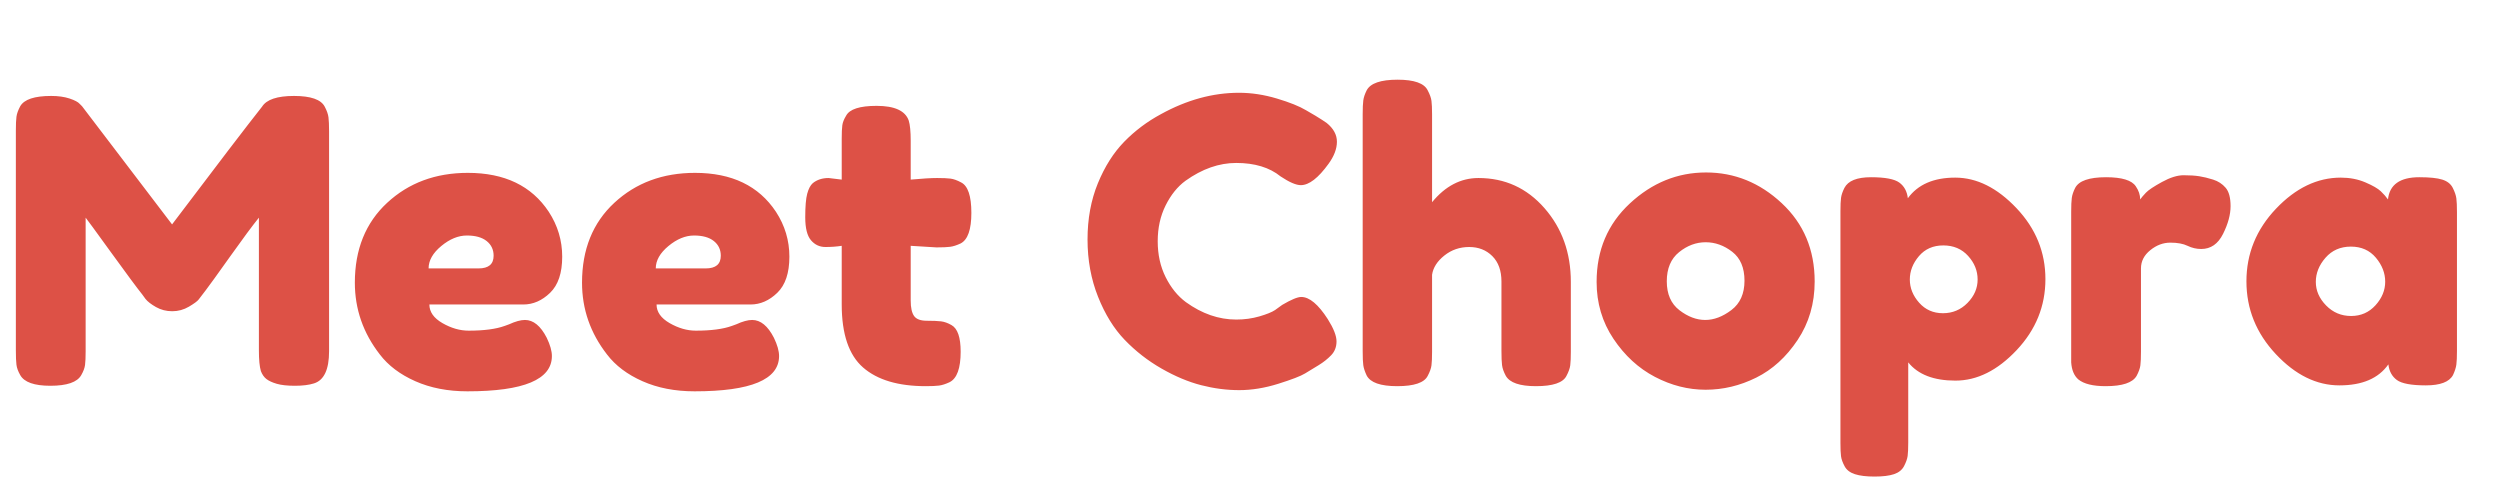
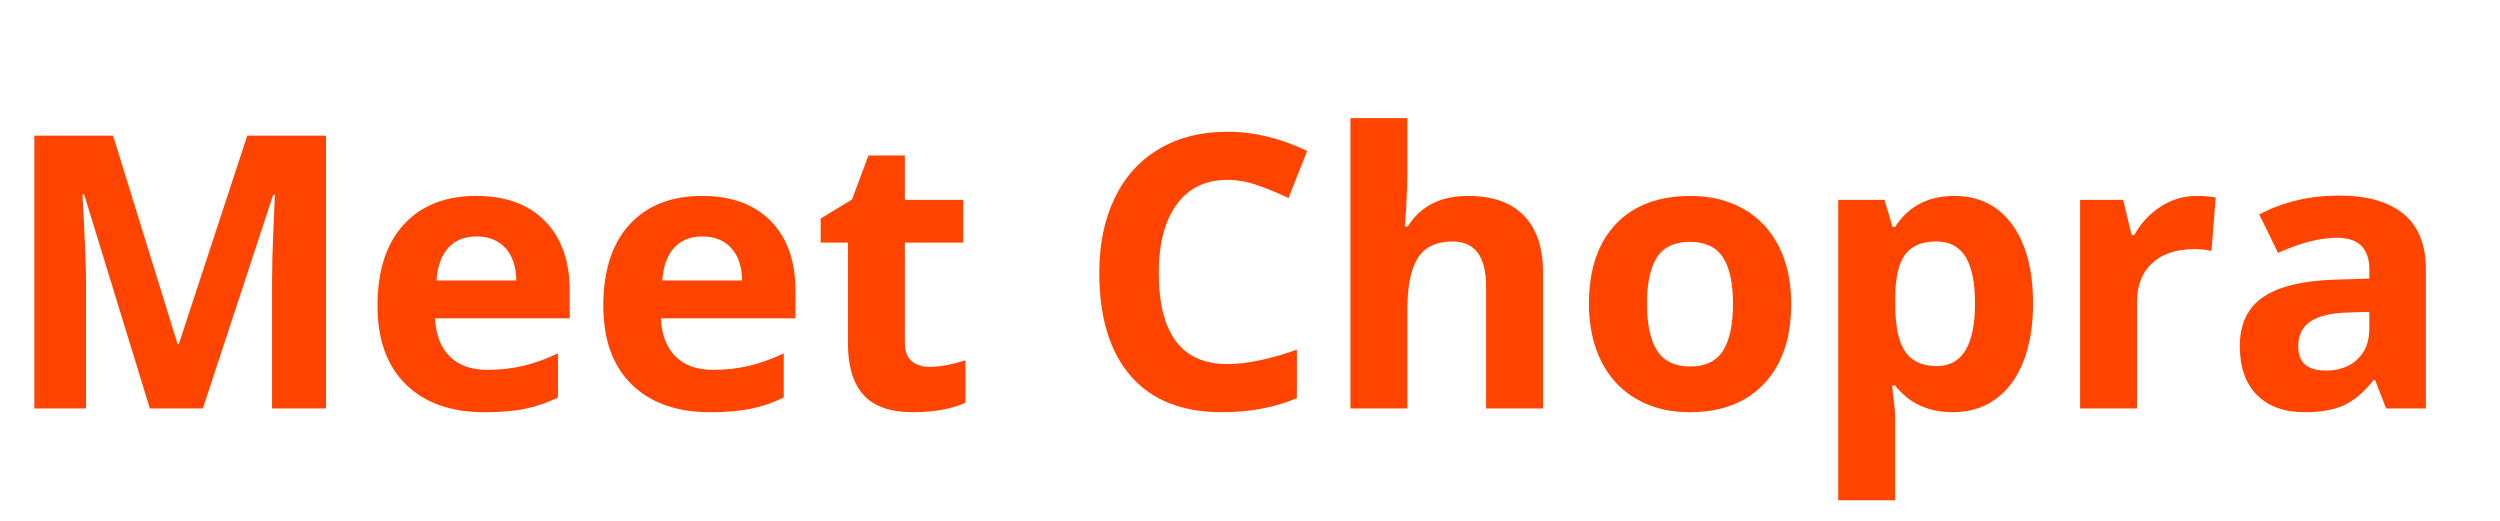
- <svg xmlns="http://www.w3.org/2000/svg" style="isolation:isolate" viewBox="0 0 227 43.56" width="227" height="43.56">
+ <svg xmlns="http://www.w3.org/2000/svg" style="isolation:isolate" viewBox="0 0 157 32.684" width="157" height="32.684">
  <defs>
-     <clipPath id="_clipPath_vIaYPGNxqtf5VPq0mU0C99S4t60bqmkL">
-       <rect width="227" height="43.56" />
+     <clipPath id="_clipPath_KxWDife6sKbajVKTQN672nVenHIOxZwd">
+       <rect width="157" height="32.684" />
    </clipPath>
  </defs>
-   <g clip-path="url(#_clipPath_vIaYPGNxqtf5VPq0mU0C99S4t60bqmkL)">
-     <path d=" M 115.776 28.152 L 115.776 28.152 L 116.424 27.684 L 116.424 27.684 Q 117.648 26.964 118.152 26.964 L 118.152 26.964 L 118.152 26.964 Q 119.268 26.964 120.564 28.98 L 120.564 28.98 L 120.564 28.98 Q 121.356 30.24 121.356 30.996 L 121.356 30.996 L 121.356 30.996 Q 121.356 31.752 120.87 32.256 L 120.87 32.256 L 120.87 32.256 Q 120.384 32.76 119.736 33.156 L 119.736 33.156 L 119.736 33.156 Q 119.088 33.552 118.494 33.912 L 118.494 33.912 L 118.494 33.912 Q 117.9 34.272 116.064 34.848 L 116.064 34.848 L 116.064 34.848 Q 114.228 35.424 112.518 35.424 L 112.518 35.424 L 112.518 35.424 Q 110.808 35.424 109.062 34.974 L 109.062 34.974 L 109.062 34.974 Q 107.316 34.524 105.462 33.462 L 105.462 33.462 L 105.462 33.462 Q 103.608 32.4 102.132 30.87 L 102.132 30.87 L 102.132 30.87 Q 100.656 29.34 99.702 26.946 L 99.702 26.946 L 99.702 26.946 Q 98.748 24.552 98.748 21.744 L 98.748 21.744 L 98.748 21.744 Q 98.748 18.936 99.684 16.65 L 99.684 16.65 L 99.684 16.65 Q 100.62 14.364 102.078 12.87 L 102.078 12.87 L 102.078 12.87 Q 103.536 11.376 105.408 10.368 L 105.408 10.368 L 105.408 10.368 Q 108.936 8.424 112.5 8.424 L 112.5 8.424 L 112.5 8.424 Q 114.192 8.424 115.938 8.946 L 115.938 8.946 L 115.938 8.946 Q 117.684 9.468 118.584 10.008 L 118.584 10.008 L 119.448 10.512 L 119.448 10.512 Q 120.096 10.908 120.456 11.16 L 120.456 11.16 L 120.456 11.16 Q 121.392 11.916 121.392 12.87 L 121.392 12.87 L 121.392 12.87 Q 121.392 13.824 120.636 14.868 L 120.636 14.868 L 120.636 14.868 Q 119.232 16.812 118.116 16.812 L 118.116 16.812 L 118.116 16.812 Q 117.468 16.812 116.28 16.02 L 116.28 16.02 L 116.28 16.02 Q 114.768 14.796 112.248 14.796 L 112.248 14.796 L 112.248 14.796 Q 109.908 14.796 107.64 16.416 L 107.64 16.416 L 107.64 16.416 Q 106.56 17.208 105.84 18.648 L 105.84 18.648 L 105.84 18.648 Q 105.12 20.088 105.12 21.906 L 105.12 21.906 L 105.12 21.906 Q 105.12 23.724 105.84 25.164 L 105.84 25.164 L 105.84 25.164 Q 106.56 26.604 107.676 27.432 L 107.676 27.432 L 107.676 27.432 Q 109.872 29.016 112.248 29.016 L 112.248 29.016 L 112.248 29.016 Q 113.364 29.016 114.354 28.728 L 114.354 28.728 L 114.354 28.728 Q 115.344 28.44 115.776 28.152 Z  M 134.244 16.164 L 134.244 16.164 L 134.244 16.164 Q 137.844 16.164 140.238 18.9 L 140.238 18.9 L 140.238 18.9 Q 142.632 21.636 142.632 25.596 L 142.632 25.596 L 142.632 31.932 L 142.632 31.932 Q 142.632 32.76 142.578 33.174 L 142.578 33.174 L 142.578 33.174 Q 142.524 33.588 142.236 34.128 L 142.236 34.128 L 142.236 34.128 Q 141.768 35.064 139.464 35.064 L 139.464 35.064 L 139.464 35.064 Q 137.268 35.064 136.728 34.128 L 136.728 34.128 L 136.728 34.128 Q 136.44 33.588 136.386 33.156 L 136.386 33.156 L 136.386 33.156 Q 136.332 32.724 136.332 31.86 L 136.332 31.86 L 136.332 25.56 L 136.332 25.56 Q 136.332 24.084 135.504 23.256 L 135.504 23.256 L 135.504 23.256 Q 134.676 22.428 133.398 22.428 L 133.398 22.428 L 133.398 22.428 Q 132.12 22.428 131.148 23.202 L 131.148 23.202 L 131.148 23.202 Q 130.176 23.976 130.032 24.948 L 130.032 24.948 L 130.032 31.932 L 130.032 31.932 Q 130.032 32.76 129.978 33.174 L 129.978 33.174 L 129.978 33.174 Q 129.924 33.588 129.636 34.128 L 129.636 34.128 L 129.636 34.128 Q 129.168 35.064 126.864 35.064 L 126.864 35.064 L 126.864 35.064 Q 124.596 35.064 124.092 34.092 L 124.092 34.092 L 124.092 34.092 Q 123.84 33.552 123.786 33.156 L 123.786 33.156 L 123.786 33.156 Q 123.732 32.76 123.732 31.896 L 123.732 31.896 L 123.732 10.368 L 123.732 10.368 Q 123.732 9.54 123.786 9.126 L 123.786 9.126 L 123.786 9.126 Q 123.84 8.712 124.092 8.208 L 124.092 8.208 L 124.092 8.208 Q 124.596 7.236 126.9 7.236 L 126.9 7.236 L 126.9 7.236 Q 129.168 7.236 129.636 8.208 L 129.636 8.208 L 129.636 8.208 Q 129.924 8.748 129.978 9.162 L 129.978 9.162 L 129.978 9.162 Q 130.032 9.576 130.032 10.404 L 130.032 10.404 L 130.032 18.36 L 130.032 18.36 Q 131.832 16.164 134.244 16.164 Z  M 144.972 25.596 L 144.972 25.596 Q 144.972 21.276 147.996 18.468 L 147.996 18.468 L 147.996 18.468 Q 151.02 15.66 154.908 15.66 L 154.908 15.66 L 154.908 15.66 Q 158.796 15.66 161.784 18.45 L 161.784 18.45 L 161.784 18.45 Q 164.772 21.24 164.772 25.56 L 164.772 25.56 L 164.772 25.56 Q 164.772 28.548 163.224 30.87 L 163.224 30.87 L 163.224 30.87 Q 161.676 33.192 159.462 34.29 L 159.462 34.29 L 159.462 34.29 Q 157.248 35.388 154.872 35.388 L 154.872 35.388 L 154.872 35.388 Q 152.496 35.388 150.264 34.218 L 150.264 34.218 L 150.264 34.218 Q 148.032 33.048 146.502 30.762 L 146.502 30.762 L 146.502 30.762 Q 144.972 28.476 144.972 25.596 L 144.972 25.596 L 144.972 25.596 Z  M 152.496 28.17 L 152.496 28.17 L 152.496 28.17 Q 153.648 29.052 154.836 29.052 L 154.836 29.052 L 154.836 29.052 Q 156.024 29.052 157.212 28.152 L 157.212 28.152 L 157.212 28.152 Q 158.4 27.252 158.4 25.488 L 158.4 25.488 L 158.4 25.488 Q 158.4 23.724 157.284 22.86 L 157.284 22.86 L 157.284 22.86 Q 156.168 21.996 154.872 21.996 L 154.872 21.996 L 154.872 21.996 Q 153.576 21.996 152.46 22.896 L 152.46 22.896 L 152.46 22.896 Q 151.344 23.796 151.344 25.542 L 151.344 25.542 L 151.344 25.542 Q 151.344 27.288 152.496 28.17 Z  M 167.112 40.212 L 167.112 40.212 L 167.112 19.188 L 167.112 19.188 Q 167.112 18.36 167.166 17.964 L 167.166 17.964 L 167.166 17.964 Q 167.22 17.568 167.472 17.064 L 167.472 17.064 L 167.472 17.064 Q 167.976 16.092 169.884 16.092 L 169.884 16.092 L 169.884 16.092 Q 171.792 16.092 172.458 16.578 L 172.458 16.578 L 172.458 16.578 Q 173.124 17.064 173.232 18 L 173.232 18 L 173.232 18 Q 174.6 16.128 177.534 16.128 L 177.534 16.128 L 177.534 16.128 Q 180.468 16.128 183.096 18.9 L 183.096 18.9 L 183.096 18.9 Q 185.724 21.672 185.724 25.344 L 185.724 25.344 L 185.724 25.344 Q 185.724 29.016 183.114 31.788 L 183.114 31.788 L 183.114 31.788 Q 180.504 34.56 177.552 34.56 L 177.552 34.56 L 177.552 34.56 Q 174.6 34.56 173.268 32.904 L 173.268 32.904 L 173.268 40.176 L 173.268 40.176 Q 173.268 41.004 173.214 41.4 L 173.214 41.4 L 173.214 41.4 Q 173.16 41.796 172.89 42.318 L 172.89 42.318 L 172.89 42.318 Q 172.62 42.84 171.972 43.056 L 171.972 43.056 L 171.972 43.056 Q 171.324 43.272 170.208 43.272 L 170.208 43.272 L 170.208 43.272 Q 169.092 43.272 168.426 43.056 L 168.426 43.056 L 168.426 43.056 Q 167.76 42.84 167.49 42.336 L 167.49 42.336 L 167.49 42.336 Q 167.22 41.832 167.166 41.436 L 167.166 41.436 L 167.166 41.436 Q 167.112 41.04 167.112 40.212 Z  M 174.24 23.256 L 174.24 23.256 L 174.24 23.256 Q 173.412 24.228 173.412 25.38 L 173.412 25.38 L 173.412 25.38 Q 173.412 26.532 174.258 27.486 L 174.258 27.486 L 174.258 27.486 Q 175.104 28.44 176.418 28.44 L 176.418 28.44 L 176.418 28.44 Q 177.732 28.44 178.65 27.504 L 178.65 27.504 L 178.65 27.504 Q 179.568 26.568 179.568 25.38 L 179.568 25.38 L 179.568 25.38 Q 179.568 24.192 178.704 23.238 L 178.704 23.238 L 178.704 23.238 Q 177.84 22.284 176.454 22.284 L 176.454 22.284 L 176.454 22.284 Q 175.068 22.284 174.24 23.256 Z  M 200.952 16.308 L 200.952 16.308 L 200.952 16.308 Q 201.636 16.524 202.086 17.046 L 202.086 17.046 L 202.086 17.046 Q 202.536 17.568 202.536 18.72 L 202.536 18.72 L 202.536 18.72 Q 202.536 19.872 201.852 21.24 L 201.852 21.24 L 201.852 21.24 Q 201.168 22.608 199.872 22.608 L 199.872 22.608 L 199.872 22.608 Q 199.224 22.608 198.63 22.32 L 198.63 22.32 L 198.63 22.32 Q 198.036 22.032 197.064 22.032 L 197.064 22.032 L 197.064 22.032 Q 196.092 22.032 195.246 22.716 L 195.246 22.716 L 195.246 22.716 Q 194.4 23.4 194.4 24.372 L 194.4 24.372 L 194.4 31.932 L 194.4 31.932 Q 194.4 32.76 194.346 33.174 L 194.346 33.174 L 194.346 33.174 Q 194.292 33.588 194.004 34.128 L 194.004 34.128 L 194.004 34.128 Q 193.464 35.064 191.196 35.064 L 191.196 35.064 L 191.196 35.064 Q 189.468 35.064 188.712 34.452 L 188.712 34.452 L 188.712 34.452 Q 188.136 33.948 188.064 32.904 L 188.064 32.904 L 188.064 32.904 Q 188.064 32.544 188.064 31.86 L 188.064 31.86 L 188.064 19.224 L 188.064 19.224 Q 188.064 18.396 188.118 17.982 L 188.118 17.982 L 188.118 17.982 Q 188.172 17.568 188.424 17.064 L 188.424 17.064 L 188.424 17.064 Q 188.928 16.092 191.232 16.092 L 191.232 16.092 L 191.232 16.092 Q 193.392 16.092 193.932 16.92 L 193.932 16.92 L 193.932 16.92 Q 194.328 17.496 194.328 18.108 L 194.328 18.108 L 194.328 18.108 Q 194.508 17.856 194.85 17.496 L 194.85 17.496 L 194.85 17.496 Q 195.192 17.136 196.308 16.524 L 196.308 16.524 L 196.308 16.524 Q 197.424 15.912 198.27 15.912 L 198.27 15.912 L 198.27 15.912 Q 199.116 15.912 199.692 16.002 L 199.692 16.002 L 199.692 16.002 Q 200.268 16.092 200.952 16.308 Z  M 216.828 18.108 L 216.828 18.108 L 216.828 18.108 Q 217.044 16.092 219.672 16.092 L 219.672 16.092 L 219.672 16.092 Q 221.076 16.092 221.76 16.308 L 221.76 16.308 L 221.76 16.308 Q 222.444 16.524 222.714 17.064 L 222.714 17.064 L 222.714 17.064 Q 222.984 17.604 223.038 18.018 L 223.038 18.018 L 223.038 18.018 Q 223.092 18.432 223.092 19.26 L 223.092 19.26 L 223.092 31.86 L 223.092 31.86 Q 223.092 32.688 223.038 33.102 L 223.038 33.102 L 223.038 33.102 Q 222.984 33.516 222.732 34.056 L 222.732 34.056 L 222.732 34.056 Q 222.228 34.992 220.266 34.992 L 220.266 34.992 L 220.266 34.992 Q 218.304 34.992 217.638 34.506 L 217.638 34.506 L 217.638 34.506 Q 216.972 34.02 216.864 33.084 L 216.864 33.084 L 216.864 33.084 Q 215.532 34.992 212.418 34.992 L 212.418 34.992 L 212.418 34.992 Q 209.304 34.992 206.64 32.148 L 206.64 32.148 L 206.64 32.148 Q 203.976 29.304 203.976 25.542 L 203.976 25.542 L 203.976 25.542 Q 203.976 21.78 206.658 18.954 L 206.658 18.954 L 206.658 18.954 Q 209.34 16.128 212.544 16.128 L 212.544 16.128 L 212.544 16.128 Q 213.768 16.128 214.776 16.56 L 214.776 16.56 L 214.776 16.56 Q 215.784 16.992 216.18 17.37 L 216.18 17.37 L 216.18 17.37 Q 216.576 17.748 216.828 18.108 Z  M 210.276 25.596 L 210.276 25.596 L 210.276 25.596 Q 210.276 26.784 211.212 27.738 L 211.212 27.738 L 211.212 27.738 Q 212.148 28.692 213.48 28.692 L 213.48 28.692 L 213.48 28.692 Q 214.812 28.692 215.694 27.72 L 215.694 27.72 L 215.694 27.72 Q 216.576 26.748 216.576 25.578 L 216.576 25.578 L 216.576 25.578 Q 216.576 24.408 215.73 23.4 L 215.73 23.4 L 215.73 23.4 Q 214.884 22.392 213.462 22.392 L 213.462 22.392 L 213.462 22.392 Q 212.04 22.392 211.158 23.4 L 211.158 23.4 L 211.158 23.4 Q 210.276 24.408 210.276 25.596 Z  M 29.484 9.684 L 29.484 9.684 L 29.484 9.684 Q 29.772 10.224 29.826 10.656 L 29.826 10.656 L 29.826 10.656 Q 29.88 11.088 29.88 11.916 L 29.88 11.916 L 29.88 31.896 L 29.88 31.896 Q 29.88 34.38 28.512 34.812 L 28.512 34.812 L 28.512 34.812 Q 27.828 35.028 26.784 35.028 L 26.784 35.028 L 26.784 35.028 Q 25.74 35.028 25.128 34.848 L 25.128 34.848 L 25.128 34.848 Q 24.516 34.668 24.192 34.416 L 24.192 34.416 L 24.192 34.416 Q 23.868 34.164 23.688 33.696 L 23.688 33.696 L 23.688 33.696 Q 23.508 33.084 23.508 31.824 L 23.508 31.824 L 23.508 19.764 L 23.508 19.764 Q 22.608 20.88 20.88 23.31 L 20.88 23.31 L 20.88 23.31 Q 19.152 25.74 18.684 26.352 L 18.684 26.352 L 18.684 26.352 Q 18.216 26.964 18.036 27.198 L 18.036 27.198 L 18.036 27.198 Q 17.856 27.432 17.154 27.846 L 17.154 27.846 L 17.154 27.846 Q 16.452 28.26 15.642 28.26 L 15.642 28.26 L 15.642 28.26 Q 14.832 28.26 14.166 27.882 L 14.166 27.882 L 14.166 27.882 Q 13.5 27.504 13.212 27.144 L 13.212 27.144 L 12.924 26.748 L 12.924 26.748 Q 12.204 25.848 10.08 22.914 L 10.08 22.914 L 10.08 22.914 Q 7.956 19.98 7.776 19.764 L 7.776 19.764 L 7.776 31.896 L 7.776 31.896 Q 7.776 32.724 7.722 33.138 L 7.722 33.138 L 7.722 33.138 Q 7.668 33.552 7.38 34.056 L 7.38 34.056 L 7.38 34.056 Q 6.84 35.028 4.572 35.028 L 4.572 35.028 L 4.572 35.028 Q 2.376 35.028 1.836 34.056 L 1.836 34.056 L 1.836 34.056 Q 1.548 33.552 1.494 33.12 L 1.494 33.12 L 1.494 33.12 Q 1.44 32.688 1.44 31.824 L 1.44 31.824 L 1.44 11.844 L 1.44 11.844 Q 1.44 11.016 1.494 10.602 L 1.494 10.602 L 1.494 10.602 Q 1.548 10.188 1.836 9.648 L 1.836 9.648 L 1.836 9.648 Q 2.376 8.712 4.644 8.712 L 4.644 8.712 L 4.644 8.712 Q 5.616 8.712 6.318 8.946 L 6.318 8.946 L 6.318 8.946 Q 7.02 9.18 7.236 9.432 L 7.236 9.432 L 7.452 9.648 L 15.624 20.376 L 15.624 20.376 Q 21.744 12.276 23.796 9.684 L 23.796 9.684 L 23.796 9.684 Q 24.408 8.712 26.694 8.712 L 26.694 8.712 L 26.694 8.712 Q 28.98 8.712 29.484 9.684 Z  M 51.048 23.31 L 51.048 23.31 L 51.048 23.31 Q 51.048 25.524 49.95 26.586 L 49.95 26.586 L 49.95 26.586 Q 48.852 27.648 47.52 27.648 L 47.52 27.648 L 38.988 27.648 L 38.988 27.648 Q 38.988 28.656 40.176 29.34 L 40.176 29.34 L 40.176 29.34 Q 41.364 30.024 42.552 30.024 L 42.552 30.024 L 42.552 30.024 Q 44.64 30.024 45.828 29.592 L 45.828 29.592 L 46.224 29.448 L 46.224 29.448 Q 47.088 29.052 47.664 29.052 L 47.664 29.052 L 47.664 29.052 Q 48.816 29.052 49.644 30.672 L 49.644 30.672 L 49.644 30.672 Q 50.112 31.644 50.112 32.328 L 50.112 32.328 L 50.112 32.328 Q 50.112 35.532 42.444 35.532 L 42.444 35.532 L 42.444 35.532 Q 39.78 35.532 37.71 34.614 L 37.71 34.614 L 37.71 34.614 Q 35.64 33.696 34.488 32.184 L 34.488 32.184 L 34.488 32.184 Q 32.22 29.268 32.22 25.668 L 32.22 25.668 L 32.22 25.668 Q 32.22 21.132 35.154 18.414 L 35.154 18.414 L 35.154 18.414 Q 38.088 15.696 42.48 15.696 L 42.48 15.696 L 42.48 15.696 Q 47.484 15.696 49.824 19.224 L 49.824 19.224 L 49.824 19.224 Q 51.048 21.096 51.048 23.31 Z  M 38.916 24.372 L 43.452 24.372 L 43.452 24.372 Q 44.82 24.372 44.82 23.22 L 44.82 23.22 L 44.82 23.22 Q 44.82 22.392 44.19 21.888 L 44.19 21.888 L 44.19 21.888 Q 43.56 21.384 42.39 21.384 L 42.39 21.384 L 42.39 21.384 Q 41.22 21.384 40.068 22.338 L 40.068 22.338 L 40.068 22.338 Q 38.916 23.292 38.916 24.372 L 38.916 24.372 L 38.916 24.372 Z  M 71.676 23.31 L 71.676 23.31 L 71.676 23.31 Q 71.676 25.524 70.578 26.586 L 70.578 26.586 L 70.578 26.586 Q 69.48 27.648 68.148 27.648 L 68.148 27.648 L 59.616 27.648 L 59.616 27.648 Q 59.616 28.656 60.804 29.34 L 60.804 29.34 L 60.804 29.34 Q 61.992 30.024 63.18 30.024 L 63.18 30.024 L 63.18 30.024 Q 65.268 30.024 66.456 29.592 L 66.456 29.592 L 66.852 29.448 L 66.852 29.448 Q 67.716 29.052 68.292 29.052 L 68.292 29.052 L 68.292 29.052 Q 69.444 29.052 70.272 30.672 L 70.272 30.672 L 70.272 30.672 Q 70.74 31.644 70.74 32.328 L 70.74 32.328 L 70.74 32.328 Q 70.74 35.532 63.072 35.532 L 63.072 35.532 L 63.072 35.532 Q 60.408 35.532 58.338 34.614 L 58.338 34.614 L 58.338 34.614 Q 56.268 33.696 55.116 32.184 L 55.116 32.184 L 55.116 32.184 Q 52.848 29.268 52.848 25.668 L 52.848 25.668 L 52.848 25.668 Q 52.848 21.132 55.782 18.414 L 55.782 18.414 L 55.782 18.414 Q 58.716 15.696 63.108 15.696 L 63.108 15.696 L 63.108 15.696 Q 68.112 15.696 70.452 19.224 L 70.452 19.224 L 70.452 19.224 Q 71.676 21.096 71.676 23.31 Z  M 59.544 24.372 L 64.08 24.372 L 64.08 24.372 Q 65.448 24.372 65.448 23.22 L 65.448 23.22 L 65.448 23.22 Q 65.448 22.392 64.818 21.888 L 64.818 21.888 L 64.818 21.888 Q 64.188 21.384 63.018 21.384 L 63.018 21.384 L 63.018 21.384 Q 61.848 21.384 60.696 22.338 L 60.696 22.338 L 60.696 22.338 Q 59.544 23.292 59.544 24.372 L 59.544 24.372 L 59.544 24.372 Z  M 85.032 22.464 L 85.032 22.464 L 82.692 22.32 L 82.692 27.288 L 82.692 27.288 Q 82.692 28.26 82.998 28.692 L 82.998 28.692 L 82.998 28.692 Q 83.304 29.124 84.15 29.124 L 84.15 29.124 L 84.15 29.124 Q 84.996 29.124 85.446 29.178 L 85.446 29.178 L 85.446 29.178 Q 85.896 29.232 86.4 29.52 L 86.4 29.52 L 86.4 29.52 Q 87.228 29.988 87.228 31.932 L 87.228 31.932 L 87.228 31.932 Q 87.228 34.2 86.22 34.704 L 86.22 34.704 L 86.22 34.704 Q 85.68 34.956 85.266 35.01 L 85.266 35.01 L 85.266 35.01 Q 84.852 35.064 84.06 35.064 L 84.06 35.064 L 84.06 35.064 Q 80.316 35.064 78.372 33.372 L 78.372 33.372 L 78.372 33.372 Q 76.428 31.68 76.428 27.648 L 76.428 27.648 L 76.428 22.32 L 76.428 22.32 Q 75.744 22.428 74.952 22.428 L 74.952 22.428 L 74.952 22.428 Q 74.16 22.428 73.638 21.816 L 73.638 21.816 L 73.638 21.816 Q 73.116 21.204 73.116 19.728 L 73.116 19.728 L 73.116 19.728 Q 73.116 18.252 73.296 17.586 L 73.296 17.586 L 73.296 17.586 Q 73.476 16.92 73.8 16.632 L 73.8 16.632 L 73.8 16.632 Q 74.376 16.164 75.24 16.164 L 75.24 16.164 L 76.428 16.308 L 76.428 12.6 L 76.428 12.6 Q 76.428 11.772 76.482 11.376 L 76.482 11.376 L 76.482 11.376 Q 76.536 10.98 76.824 10.512 L 76.824 10.512 L 76.824 10.512 Q 77.292 9.612 79.596 9.612 L 79.596 9.612 L 79.596 9.612 Q 82.044 9.612 82.512 10.944 L 82.512 10.944 L 82.512 10.944 Q 82.692 11.52 82.692 12.78 L 82.692 12.78 L 82.692 16.308 L 82.692 16.308 Q 84.276 16.164 85.086 16.164 L 85.086 16.164 L 85.086 16.164 Q 85.896 16.164 86.31 16.218 L 86.31 16.218 L 86.31 16.218 Q 86.724 16.272 87.264 16.56 L 87.264 16.56 L 87.264 16.56 Q 88.2 17.028 88.2 19.332 L 88.2 19.332 L 88.2 19.332 Q 88.2 21.6 87.228 22.104 L 87.228 22.104 L 87.228 22.104 Q 86.688 22.356 86.274 22.41 L 86.274 22.41 L 86.274 22.41 Q 85.86 22.464 85.032 22.464 Z " fill-rule="evenodd" fill="rgb(221,81,70)" />
+   <g clip-path="url(#_clipPath_KxWDife6sKbajVKTQN672nVenHIOxZwd)">
+     <path d=" M 77.074 11.297 L 77.074 11.297 L 77.074 11.297 Q 75.023 11.297 73.898 12.838 L 73.898 12.838 L 73.898 12.838 Q 72.773 14.379 72.773 17.133 L 72.773 17.133 L 72.773 17.133 Q 72.773 22.863 77.074 22.863 L 77.074 22.863 L 77.074 22.863 Q 78.879 22.863 81.445 21.961 L 81.445 21.961 L 81.445 25.008 L 81.445 25.008 Q 79.336 25.887 76.734 25.887 L 76.734 25.887 L 76.734 25.887 Q 72.996 25.887 71.016 23.619 L 71.016 23.619 L 71.016 23.619 Q 69.035 21.352 69.035 17.109 L 69.035 17.109 L 69.035 17.109 Q 69.035 14.438 70.008 12.428 L 70.008 12.428 L 70.008 12.428 Q 70.98 10.418 72.803 9.346 L 72.803 9.346 L 72.803 9.346 Q 74.625 8.273 77.074 8.273 L 77.074 8.273 L 77.074 8.273 Q 79.57 8.273 82.09 9.48 L 82.09 9.48 L 80.918 12.434 L 80.918 12.434 Q 79.957 11.977 78.984 11.637 L 78.984 11.637 L 78.984 11.637 Q 78.012 11.297 77.074 11.297 Z  M 96.902 17.109 L 96.902 25.652 L 93.328 25.652 L 93.328 18 L 93.328 18 Q 93.328 15.164 91.219 15.164 L 91.219 15.164 L 91.219 15.164 Q 89.719 15.164 89.051 16.184 L 89.051 16.184 L 89.051 16.184 Q 88.383 17.203 88.383 19.488 L 88.383 19.488 L 88.383 25.652 L 84.809 25.652 L 84.809 7.418 L 88.383 7.418 L 88.383 11.133 L 88.383 11.133 Q 88.383 11.566 88.301 13.172 L 88.301 13.172 L 88.219 14.227 L 88.406 14.227 L 88.406 14.227 Q 89.602 12.305 92.203 12.305 L 92.203 12.305 L 92.203 12.305 Q 94.512 12.305 95.707 13.547 L 95.707 13.547 L 95.707 13.547 Q 96.902 14.789 96.902 17.109 L 96.902 17.109 L 96.902 17.109 Z  M 103.43 19.078 L 103.43 19.078 L 103.43 19.078 Q 103.43 21.023 104.068 22.02 L 104.068 22.02 L 104.068 22.02 Q 104.707 23.016 106.148 23.016 L 106.148 23.016 L 106.148 23.016 Q 107.578 23.016 108.205 22.025 L 108.205 22.025 L 108.205 22.025 Q 108.832 21.035 108.832 19.078 L 108.832 19.078 L 108.832 19.078 Q 108.832 17.133 108.199 16.16 L 108.199 16.16 L 108.199 16.16 Q 107.566 15.188 106.125 15.188 L 106.125 15.188 L 106.125 15.188 Q 104.695 15.188 104.063 16.154 L 104.063 16.154 L 104.063 16.154 Q 103.43 17.121 103.43 19.078 Z  M 112.488 19.078 L 112.488 19.078 L 112.488 19.078 Q 112.488 22.277 110.801 24.082 L 110.801 24.082 L 110.801 24.082 Q 109.113 25.887 106.102 25.887 L 106.102 25.887 L 106.102 25.887 Q 104.215 25.887 102.773 25.061 L 102.773 25.061 L 102.773 25.061 Q 101.332 24.234 100.559 22.688 L 100.559 22.688 L 100.559 22.688 Q 99.785 21.141 99.785 19.078 L 99.785 19.078 L 99.785 19.078 Q 99.785 15.867 101.461 14.086 L 101.461 14.086 L 101.461 14.086 Q 103.137 12.305 106.172 12.305 L 106.172 12.305 L 106.172 12.305 Q 108.059 12.305 109.5 13.125 L 109.5 13.125 L 109.5 13.125 Q 110.941 13.945 111.715 15.48 L 111.715 15.48 L 111.715 15.48 Q 112.488 17.016 112.488 19.078 Z  M 122.637 25.887 L 122.637 25.887 L 122.637 25.887 Q 120.328 25.887 119.016 24.211 L 119.016 24.211 L 118.828 24.211 L 118.828 24.211 Q 119.016 25.852 119.016 26.109 L 119.016 26.109 L 119.016 31.418 L 115.441 31.418 L 115.441 12.551 L 118.348 12.551 L 118.852 14.25 L 119.016 14.25 L 119.016 14.25 Q 120.27 12.305 122.73 12.305 L 122.73 12.305 L 122.73 12.305 Q 125.051 12.305 126.363 14.098 L 126.363 14.098 L 126.363 14.098 Q 127.676 15.891 127.676 19.078 L 127.676 19.078 L 127.676 19.078 Q 127.676 21.176 127.061 22.723 L 127.061 22.723 L 127.061 22.723 Q 126.445 24.27 125.309 25.078 L 125.309 25.078 L 125.309 25.078 Q 124.172 25.887 122.637 25.887 Z  M 121.582 15.164 L 121.582 15.164 L 121.582 15.164 Q 120.258 15.164 119.648 15.979 L 119.648 15.979 L 119.648 15.979 Q 119.039 16.793 119.016 18.668 L 119.016 18.668 L 119.016 19.055 L 119.016 19.055 Q 119.016 21.164 119.643 22.078 L 119.643 22.078 L 119.643 22.078 Q 120.27 22.992 121.629 22.992 L 121.629 22.992 L 121.629 22.992 Q 124.031 22.992 124.031 19.031 L 124.031 19.031 L 124.031 19.031 Q 124.031 17.098 123.439 16.131 L 123.439 16.131 L 123.439 16.131 Q 122.848 15.164 121.582 15.164 Z  M 137.941 12.305 L 137.941 12.305 L 137.941 12.305 Q 138.668 12.305 139.148 12.41 L 139.148 12.41 L 138.879 15.762 L 138.879 15.762 Q 138.445 15.645 137.824 15.645 L 137.824 15.645 L 137.824 15.645 Q 136.113 15.645 135.158 16.523 L 135.158 16.523 L 135.158 16.523 Q 134.203 17.402 134.203 18.984 L 134.203 18.984 L 134.203 25.652 L 130.629 25.652 L 130.629 12.551 L 133.336 12.551 L 133.863 14.754 L 134.039 14.754 L 134.039 14.754 Q 134.648 13.652 135.686 12.979 L 135.686 12.979 L 135.686 12.979 Q 136.723 12.305 137.941 12.305 Z  M 152.344 25.652 L 149.848 25.652 L 149.156 23.871 L 149.063 23.871 L 149.063 23.871 Q 148.16 25.008 147.205 25.447 L 147.205 25.447 L 147.205 25.447 Q 146.25 25.887 144.715 25.887 L 144.715 25.887 L 144.715 25.887 Q 142.828 25.887 141.744 24.809 L 141.744 24.809 L 141.744 24.809 Q 140.66 23.73 140.66 21.738 L 140.66 21.738 L 140.66 21.738 Q 140.66 19.652 142.119 18.662 L 142.119 18.662 L 142.119 18.662 Q 143.578 17.672 146.52 17.566 L 146.52 17.566 L 148.793 17.496 L 148.793 16.922 L 148.793 16.922 Q 148.793 14.93 146.754 14.93 L 146.754 14.93 L 146.754 14.93 Q 145.184 14.93 143.063 15.879 L 143.063 15.879 L 141.879 13.465 L 141.879 13.465 Q 144.141 12.281 146.895 12.281 L 146.895 12.281 L 146.895 12.281 Q 149.531 12.281 150.938 13.43 L 150.938 13.43 L 150.938 13.43 Q 152.344 14.578 152.344 16.922 L 152.344 16.922 L 152.344 25.652 L 152.344 25.652 Z  M 148.793 20.66 L 148.793 19.582 L 147.41 19.629 L 147.41 19.629 Q 145.852 19.676 145.09 20.191 L 145.09 20.191 L 145.09 20.191 Q 144.328 20.707 144.328 21.762 L 144.328 21.762 L 144.328 21.762 Q 144.328 23.273 146.063 23.273 L 146.063 23.273 L 146.063 23.273 Q 147.305 23.273 148.049 22.559 L 148.049 22.559 L 148.049 22.559 Q 148.793 21.844 148.793 20.66 L 148.793 20.66 L 148.793 20.66 Z  M 12.738 25.652 L 9.41 25.652 L 5.285 12.211 L 5.18 12.211 L 5.18 12.211 Q 5.402 16.313 5.402 17.684 L 5.402 17.684 L 5.402 25.652 L 2.156 25.652 L 2.156 8.52 L 7.102 8.52 L 11.156 21.621 L 11.227 21.621 L 15.527 8.52 L 20.473 8.52 L 20.473 25.652 L 17.086 25.652 L 17.086 17.543 L 17.086 17.543 Q 17.086 16.969 17.104 16.219 L 17.104 16.219 L 17.104 16.219 Q 17.121 15.469 17.262 12.234 L 17.262 12.234 L 17.156 12.234 L 12.738 25.652 L 12.738 25.652 Z  M 29.93 14.848 L 29.93 14.848 L 29.93 14.848 Q 28.793 14.848 28.148 15.568 L 28.148 15.568 L 28.148 15.568 Q 27.504 16.289 27.41 17.613 L 27.41 17.613 L 32.426 17.613 L 32.426 17.613 Q 32.402 16.289 31.734 15.568 L 31.734 15.568 L 31.734 15.568 Q 31.066 14.848 29.93 14.848 Z  M 30.434 25.887 L 30.434 25.887 L 30.434 25.887 Q 27.27 25.887 25.488 24.141 L 25.488 24.141 L 25.488 24.141 Q 23.707 22.395 23.707 19.195 L 23.707 19.195 L 23.707 19.195 Q 23.707 15.902 25.354 14.104 L 25.354 14.104 L 25.354 14.104 Q 27 12.305 29.906 12.305 L 29.906 12.305 L 29.906 12.305 Q 32.684 12.305 34.23 13.887 L 34.23 13.887 L 34.23 13.887 Q 35.777 15.469 35.777 18.258 L 35.777 18.258 L 35.777 19.992 L 27.328 19.992 L 27.328 19.992 Q 27.387 21.516 28.23 22.371 L 28.23 22.371 L 28.23 22.371 Q 29.074 23.227 30.598 23.227 L 30.598 23.227 L 30.598 23.227 Q 31.781 23.227 32.836 22.98 L 32.836 22.98 L 32.836 22.98 Q 33.891 22.734 35.039 22.195 L 35.039 22.195 L 35.039 24.961 L 35.039 24.961 Q 34.102 25.43 33.035 25.658 L 33.035 25.658 L 33.035 25.658 Q 31.969 25.887 30.434 25.887 Z  M 44.109 14.848 L 44.109 14.848 L 44.109 14.848 Q 42.973 14.848 42.328 15.568 L 42.328 15.568 L 42.328 15.568 Q 41.684 16.289 41.59 17.613 L 41.59 17.613 L 46.605 17.613 L 46.605 17.613 Q 46.582 16.289 45.914 15.568 L 45.914 15.568 L 45.914 15.568 Q 45.246 14.848 44.109 14.848 Z  M 44.613 25.887 L 44.613 25.887 L 44.613 25.887 Q 41.449 25.887 39.668 24.141 L 39.668 24.141 L 39.668 24.141 Q 37.887 22.395 37.887 19.195 L 37.887 19.195 L 37.887 19.195 Q 37.887 15.902 39.533 14.104 L 39.533 14.104 L 39.533 14.104 Q 41.18 12.305 44.086 12.305 L 44.086 12.305 L 44.086 12.305 Q 46.863 12.305 48.41 13.887 L 48.41 13.887 L 48.41 13.887 Q 49.957 15.469 49.957 18.258 L 49.957 18.258 L 49.957 19.992 L 41.508 19.992 L 41.508 19.992 Q 41.566 21.516 42.41 22.371 L 42.41 22.371 L 42.41 22.371 Q 43.254 23.227 44.777 23.227 L 44.777 23.227 L 44.777 23.227 Q 45.961 23.227 47.016 22.98 L 47.016 22.98 L 47.016 22.98 Q 48.07 22.734 49.219 22.195 L 49.219 22.195 L 49.219 24.961 L 49.219 24.961 Q 48.281 25.43 47.215 25.658 L 47.215 25.658 L 47.215 25.658 Q 46.148 25.887 44.613 25.887 Z  M 58.383 23.039 L 58.383 23.039 L 58.383 23.039 Q 59.32 23.039 60.633 22.629 L 60.633 22.629 L 60.633 25.289 L 60.633 25.289 Q 59.297 25.887 57.352 25.887 L 57.352 25.887 L 57.352 25.887 Q 55.207 25.887 54.229 24.803 L 54.229 24.803 L 54.229 24.803 Q 53.25 23.719 53.25 21.551 L 53.25 21.551 L 53.25 15.234 L 51.539 15.234 L 51.539 13.723 L 53.508 12.527 L 54.539 9.762 L 56.824 9.762 L 56.824 12.551 L 60.492 12.551 L 60.492 15.234 L 56.824 15.234 L 56.824 21.551 L 56.824 21.551 Q 56.824 22.313 57.252 22.676 L 57.252 22.676 L 57.252 22.676 Q 57.68 23.039 58.383 23.039 Z " fill-rule="evenodd" fill="rgb(255,68,0)" />
  </g>
</svg>
